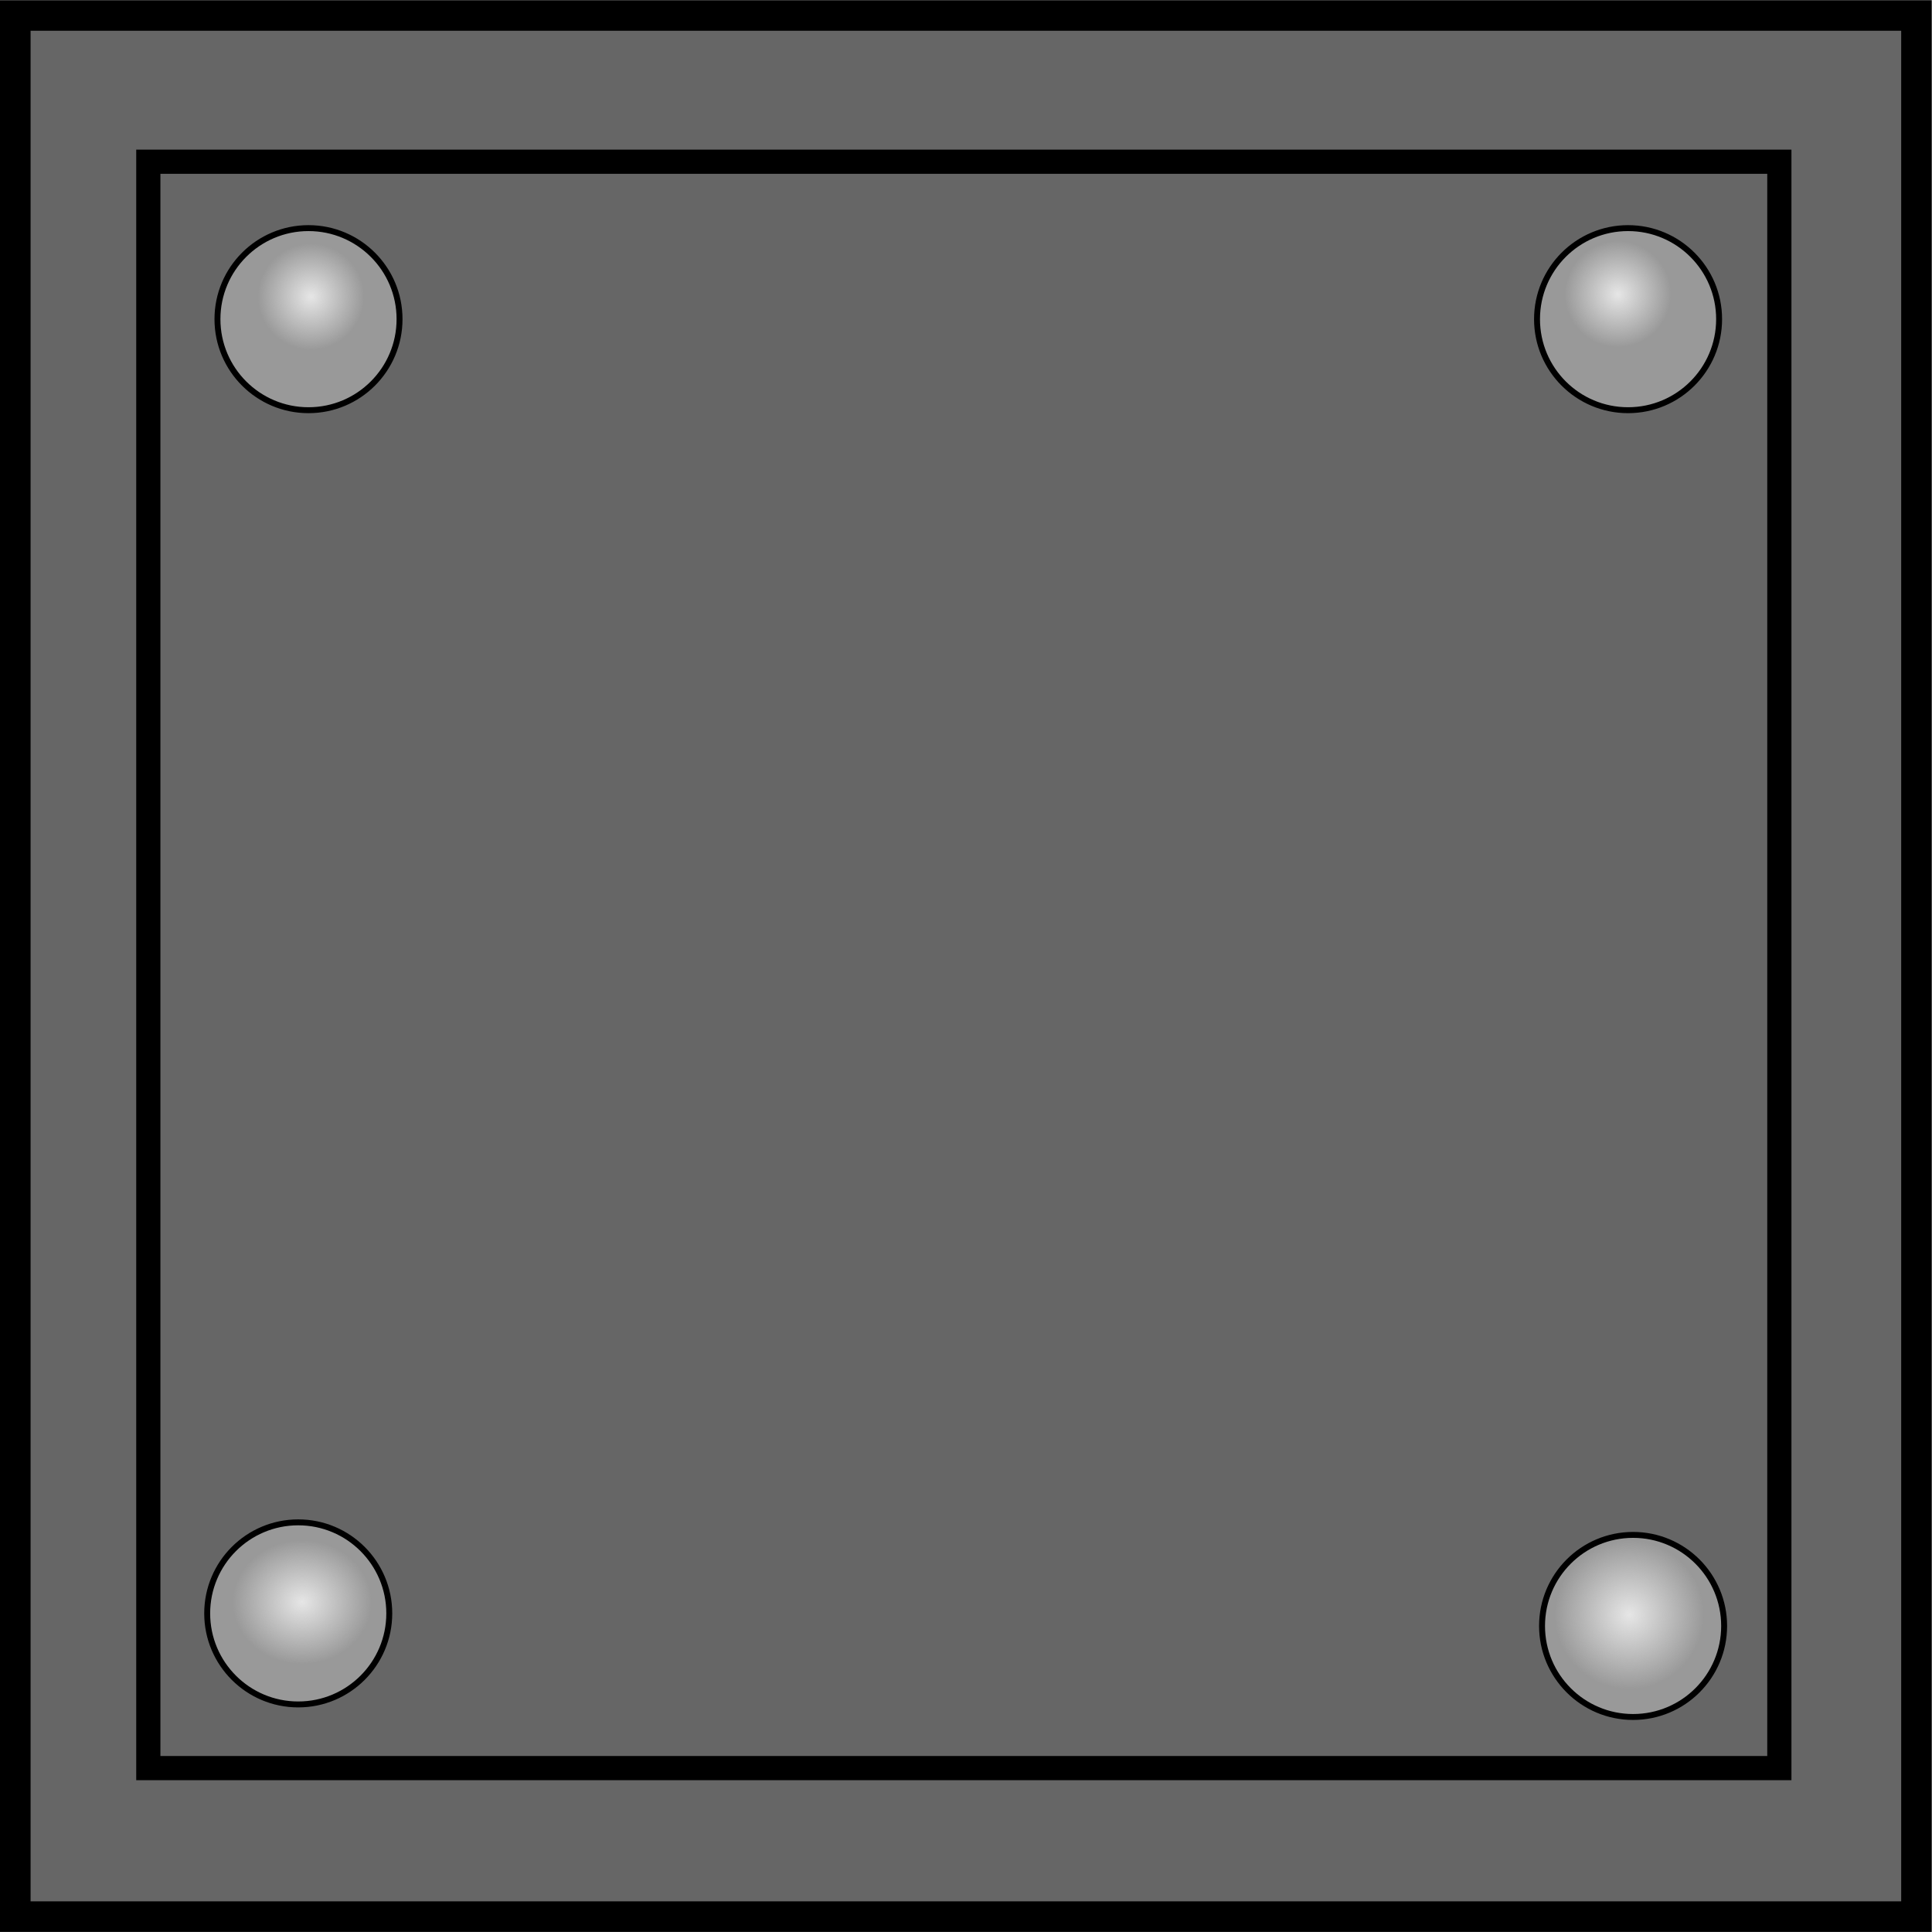
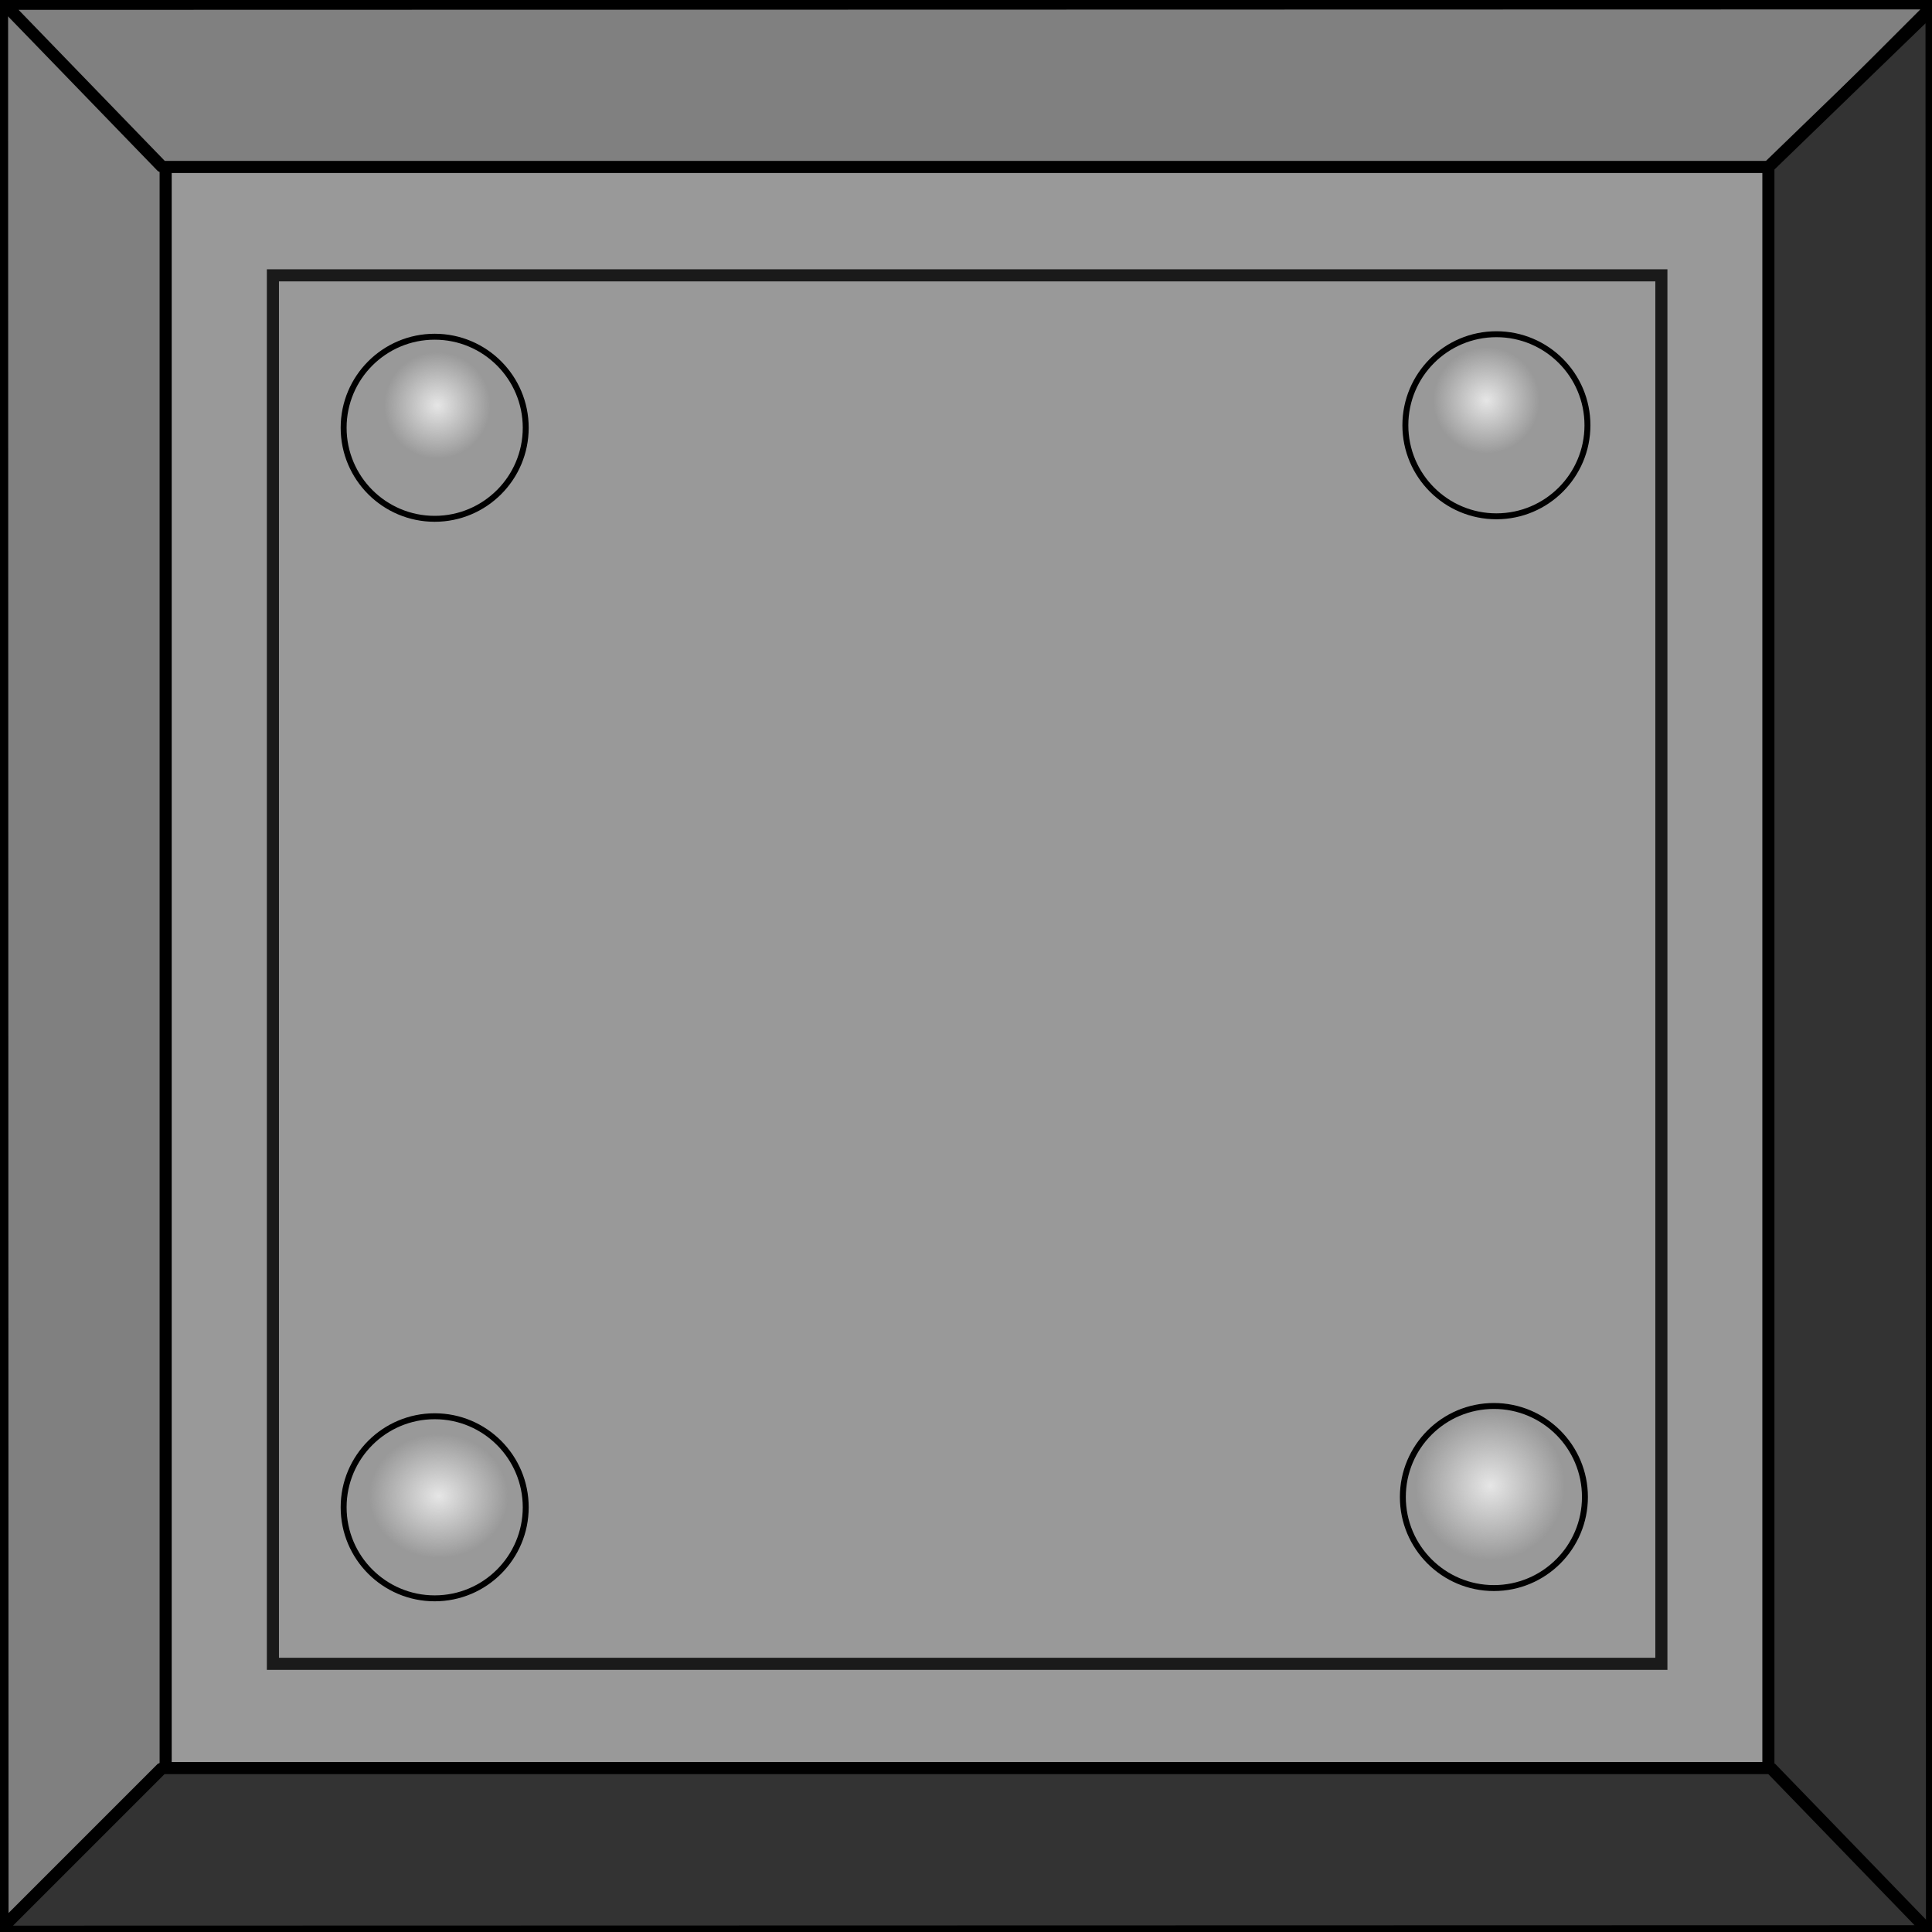
<svg xmlns="http://www.w3.org/2000/svg" xmlns:xlink="http://www.w3.org/1999/xlink" width="32" height="32" viewBox="0 0 8.467 8.467" version="1.1" id="svg8">
  <defs id="defs2">
    <linearGradient id="linearGradient4585-7-6">
      <stop style="stop-color:#e6e6e6;stop-opacity:1;" offset="0" id="stop4581" />
      <stop style="stop-color:#e6e6e6;stop-opacity:0;" offset="1" id="stop4583" />
    </linearGradient>
-     <radialGradient xlink:href="#linearGradient4585-7-6" id="radialGradient4587" cx="1.352" cy="289.899" fx="1.352" fy="289.899" r="0.399" gradientUnits="userSpaceOnUse" gradientTransform="matrix(0.5833334,0,0,0.5833334,0.5742342,120.7246)" />
-     <radialGradient xlink:href="#linearGradient4585-7-6" id="radialGradient4587-6" cx="1.352" cy="289.899" fx="1.352" fy="289.899" r="0.399" gradientUnits="userSpaceOnUse" gradientTransform="matrix(0.5833334,0,0,0.5833333,6.301808,120.7135)" />
-     <radialGradient xlink:href="#linearGradient4585-7-6" id="radialGradient4587-9" cx="1.352" cy="289.899" fx="1.352" fy="289.899" r="0.399" gradientUnits="userSpaceOnUse" gradientTransform="matrix(0.7638889,0,0,0.6805556,0.2914254,98.26207)" />
-     <radialGradient xlink:href="#linearGradient4585-7-6" id="radialGradient4587-0" cx="1.352" cy="289.899" fx="1.352" fy="289.899" r="0.399" gradientUnits="userSpaceOnUse" gradientTransform="matrix(0.8194445,0,0,0.8194444,6.03254,58.05376)" />
+     <radialGradient xlink:href="#linearGradient4585-7-6" id="radialGradient4587" cx="1.352" cy="289.899" fx="1.352" fy="289.899" r="0.399" gradientUnits="userSpaceOnUse" gradientTransform="matrix(0.5833334,0,0,0.5833334,1.128158,121.201)" />
+     <radialGradient xlink:href="#linearGradient4585-7-6" id="radialGradient4587-6" cx="1.352" cy="289.899" fx="1.352" fy="289.899" r="0.399" gradientUnits="userSpaceOnUse" gradientTransform="matrix(0.5833334,0,0,0.5833333,5.725727,121.1788)" />
+     <radialGradient xlink:href="#linearGradient4585-7-6" id="radialGradient4587-9" cx="1.352" cy="289.899" fx="1.352" fy="289.899" r="0.399" gradientUnits="userSpaceOnUse" gradientTransform="matrix(0.7638889,0,0,0.6805556,0.8896634,97.79677)" />
+     <radialGradient xlink:href="#linearGradient4585-7-6" id="radialGradient4587-0" cx="1.352" cy="289.899" fx="1.352" fy="289.899" r="0.399" gradientUnits="userSpaceOnUse" gradientTransform="matrix(0.8194445,0,0,0.8194444,5.423224,57.48875)" />
  </defs>
  <g id="layer1" transform="translate(0,-288.5333)">
-     <rect style="opacity:1;fill:#666666;fill-opacity:1;stroke:#000000;stroke-width:0.134;stroke-linecap:butt;stroke-linejoin:miter;stroke-miterlimit:15.2;stroke-dasharray:none;stroke-opacity:1" id="rect815" width="8.332" height="8.332" x="0.067" y="288.601" />
-     <rect style="opacity:1;fill:#666666;fill-opacity:1;stroke:#000000;stroke-width:0.106;stroke-linecap:butt;stroke-linejoin:miter;stroke-miterlimit:15.2;stroke-dasharray:none;stroke-opacity:1" id="rect817" width="7.148" height="7.04" x="0.65" y="289.242" />
-     <circle style="opacity:1;fill:#999999;fill-opacity:1;stroke:#000000;stroke-width:0.026;stroke-linecap:butt;stroke-linejoin:miter;stroke-miterlimit:15.2;stroke-dasharray:none;stroke-opacity:1" id="path876-2" cx="1.352" cy="289.932" r="0.399" />
-     <path style="opacity:1;fill:url(#radialGradient4587);fill-opacity:1;stroke:none;stroke-width:0;stroke-linecap:butt;stroke-linejoin:miter;stroke-miterlimit:15.2;stroke-dasharray:none;stroke-opacity:1" id="path876" d="m 1.595,289.832 a 0.233,0.233 0 0 1 -0.233,0.233 0.233,0.233 0 0 1 -0.233,-0.233 0.233,0.233 0 0 1 0.233,-0.233 0.233,0.233 0 0 1 0.233,0.233 l -0.233,1.1e-4 z" />
-     <circle style="opacity:1;fill:#999999;fill-opacity:1;stroke:#000000;stroke-width:0.026;stroke-linecap:butt;stroke-linejoin:miter;stroke-miterlimit:15.2;stroke-dasharray:none;stroke-opacity:1" id="path876-2-9" cx="7.135" cy="289.932" r="0.399" />
-     <path style="opacity:1;fill:url(#radialGradient4587-6);fill-opacity:1;stroke:none;stroke-width:0;stroke-linecap:butt;stroke-linejoin:miter;stroke-miterlimit:15.2;stroke-dasharray:none;stroke-opacity:1" id="path876-6" d="m 7.323,289.821 a 0.233,0.233 0 0 1 -0.233,0.233 0.233,0.233 0 0 1 -0.233,-0.233 0.233,0.233 0 0 1 0.233,-0.233 0.233,0.233 0 0 1 0.233,0.233 l -0.233,1.2e-4 z" />
-     <circle style="opacity:1;fill:#999999;fill-opacity:1;stroke:#000000;stroke-width:0.026;stroke-linecap:butt;stroke-linejoin:miter;stroke-miterlimit:15.2;stroke-dasharray:none;stroke-opacity:1" id="path876-2-6" cx="1.307" cy="295.604" r="0.399" />
-     <path style="opacity:1;fill:url(#radialGradient4587-9);fill-opacity:1;stroke:none;stroke-width:0;stroke-linecap:butt;stroke-linejoin:miter;stroke-miterlimit:15.2;stroke-dasharray:none;stroke-opacity:1" id="path876-7" d="m 1.629,295.554 a 0.305,0.271 0 0 1 -0.305,0.271 0.305,0.271 0 0 1 -0.305,-0.271 0.305,0.271 0 0 1 0.305,-0.271 0.305,0.271 0 0 1 0.305,0.271 l -0.305,1.3e-4 z" />
-     <circle style="opacity:1;fill:#999999;fill-opacity:1;stroke:#000000;stroke-width:0.026;stroke-linecap:butt;stroke-linejoin:miter;stroke-miterlimit:15.2;stroke-dasharray:none;stroke-opacity:1" id="path876-2-0" cx="7.157" cy="295.659" r="0.399" />
-     <path style="opacity:1;fill:url(#radialGradient4587-0);fill-opacity:1;stroke:none;stroke-width:0;stroke-linecap:butt;stroke-linejoin:miter;stroke-miterlimit:15.2;stroke-dasharray:none;stroke-opacity:1" id="path876-1" d="m 7.467,295.61 a 0.327,0.327 0 0 1 -0.327,0.327 0.327,0.327 0 0 1 -0.327,-0.327 0.327,0.327 0 0 1 0.327,-0.327 0.327,0.327 0 0 1 0.327,0.327 l -0.327,1.6e-4 z" />
+     <path style="fill:none;stroke:#000000;stroke-width:0.053;stroke-linecap:butt;stroke-linejoin:miter;stroke-opacity:1;stroke-miterlimit:4;stroke-dasharray:none" d="m 0.011,288.547 8.464,8.464" id="path911" />
+     <path style="fill:none;stroke:#000000;stroke-width:0.053;stroke-linecap:butt;stroke-linejoin:miter;stroke-opacity:1;stroke-miterlimit:4;stroke-dasharray:none" d="M 0.011,297.011 8.458,288.564" id="path913" />
+     <rect style="opacity:1;fill:#999999;fill-opacity:1;stroke:none;stroke-width:0.105;stroke-linecap:butt;stroke-linejoin:miter;stroke-miterlimit:15.2;stroke-dasharray:none;stroke-opacity:1" id="rect817" width="7.048" height="7.04" x="0.716" y="289.242" />
+     <circle style="opacity:1;fill:#999999;fill-opacity:1;stroke:#000000;stroke-width:0.026;stroke-linecap:butt;stroke-linejoin:miter;stroke-miterlimit:15.2;stroke-dasharray:none;stroke-opacity:1" id="path876-2" cx="1.905" cy="290.408" r="0.399" />
+     <path style="opacity:1;fill:url(#radialGradient4587);fill-opacity:1;stroke:none;stroke-width:0;stroke-linecap:butt;stroke-linejoin:miter;stroke-miterlimit:15.2;stroke-dasharray:none;stroke-opacity:1" id="path876" d="m 2.149,290.309 a 0.233,0.233 0 0 1 -0.233,0.233 0.233,0.233 0 0 1 -0.233,-0.233 0.233,0.233 0 0 1 0.233,-0.233 0.233,0.233 0 0 1 0.233,0.233 l -0.233,1.1e-4 z" />
+     <circle style="opacity:1;fill:#999999;fill-opacity:1;stroke:#000000;stroke-width:0.026;stroke-linecap:butt;stroke-linejoin:miter;stroke-miterlimit:15.2;stroke-dasharray:none;stroke-opacity:1" id="path876-2-9" cx="6.558" cy="290.397" r="0.399" />
+     <path style="opacity:1;fill:url(#radialGradient4587-6);fill-opacity:1;stroke:none;stroke-width:0;stroke-linecap:butt;stroke-linejoin:miter;stroke-miterlimit:15.2;stroke-dasharray:none;stroke-opacity:1" id="path876-6" d="m 6.747,290.286 a 0.233,0.233 0 0 1 -0.233,0.233 0.233,0.233 0 0 1 -0.233,-0.233 0.233,0.233 0 0 1 0.233,-0.233 0.233,0.233 0 0 1 0.233,0.233 l -0.233,1.2e-4 z" />
+     <circle style="opacity:1;fill:#999999;fill-opacity:1;stroke:#000000;stroke-width:0.026;stroke-linecap:butt;stroke-linejoin:miter;stroke-miterlimit:15.2;stroke-dasharray:none;stroke-opacity:1" id="path876-2-6" cx="1.905" cy="295.139" r="0.399" />
+     <path style="opacity:1;fill:url(#radialGradient4587-9);fill-opacity:1;stroke:none;stroke-width:0;stroke-linecap:butt;stroke-linejoin:miter;stroke-miterlimit:15.2;stroke-dasharray:none;stroke-opacity:1" id="path876-7" d="m 2.227,295.089 a 0.305,0.271 0 0 1 -0.305,0.271 0.305,0.271 0 0 1 -0.305,-0.271 0.305,0.271 0 0 1 0.305,-0.271 0.305,0.271 0 0 1 0.305,0.271 l -0.305,1.3e-4 z" />
+     <circle style="opacity:1;fill:#999999;fill-opacity:1;stroke:#000000;stroke-width:0.026;stroke-linecap:butt;stroke-linejoin:miter;stroke-miterlimit:15.2;stroke-dasharray:none;stroke-opacity:1" id="path876-2-0" cx="6.547" cy="295.094" r="0.399" />
+     <path style="opacity:1;fill:url(#radialGradient4587-0);fill-opacity:1;stroke:none;stroke-width:0;stroke-linecap:butt;stroke-linejoin:miter;stroke-miterlimit:15.2;stroke-dasharray:none;stroke-opacity:1" id="path876-1" d="m 6.858,295.045 a 0.327,0.327 0 0 1 -0.327,0.327 0.327,0.327 0 0 1 -0.327,-0.327 0.327,0.327 0 0 1 0.327,-0.327 0.327,0.327 0 0 1 0.327,0.327 l -0.327,1.6e-4 z" />
+     <path style="fill:#808080;stroke:#000000;stroke-width:0.053;stroke-linecap:butt;stroke-linejoin:bevel;stroke-miterlimit:4;stroke-dasharray:none;stroke-opacity:1" d="m 0.011,297 0.715,-0.692 0,-7.051 -0.717,-0.717 z" id="path915" />
+     <path style="fill:#808080;stroke:#000000;stroke-width:0.053;stroke-linecap:butt;stroke-linejoin:bevel;stroke-miterlimit:4;stroke-dasharray:none;stroke-opacity:1" d="m 0.019,288.55 0.692,0.715 H 7.763 l 0.717,-0.717 z" id="path915-8" />
+     <path style="fill:#333333;stroke:#000000;stroke-width:0.053;stroke-linecap:butt;stroke-linejoin:bevel;stroke-miterlimit:4;stroke-dasharray:none;stroke-opacity:1" d="m 8.465,288.573 -0.715,0.692 v 7.051 l 0.717,0.717 z" id="path915-8-4" />
+     <path style="fill:#333333;stroke:#000000;stroke-width:0.053;stroke-linecap:butt;stroke-linejoin:bevel;stroke-miterlimit:4;stroke-dasharray:none;stroke-opacity:1" d="m 8.453,296.997 -0.692,-0.715 H 0.71 l -0.717,0.717 z" id="path915-8-4-7" />
+     <rect style="opacity:1;fill:none;fill-opacity:1;stroke:#1a1a1a;stroke-width:0.053;stroke-linecap:butt;stroke-linejoin:miter;stroke-miterlimit:4;stroke-dasharray:none;stroke-opacity:1" id="rect970" width="6.085" height="6.085" x="1.196" y="289.74" />
  </g>
</svg>
